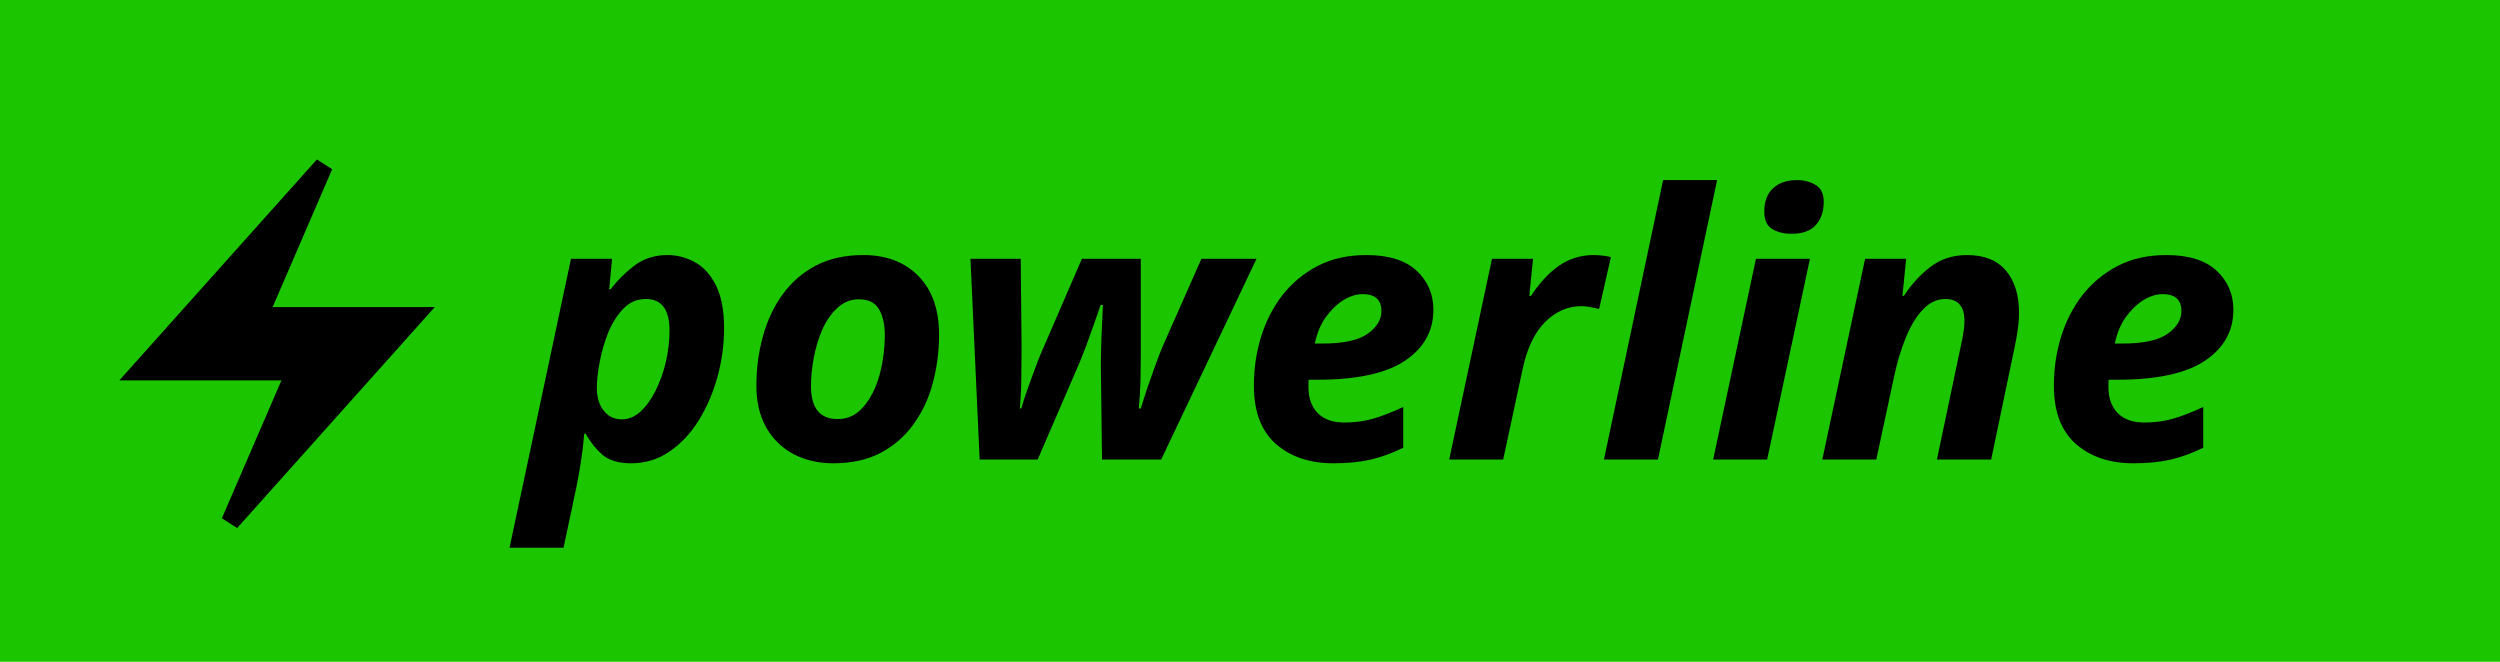
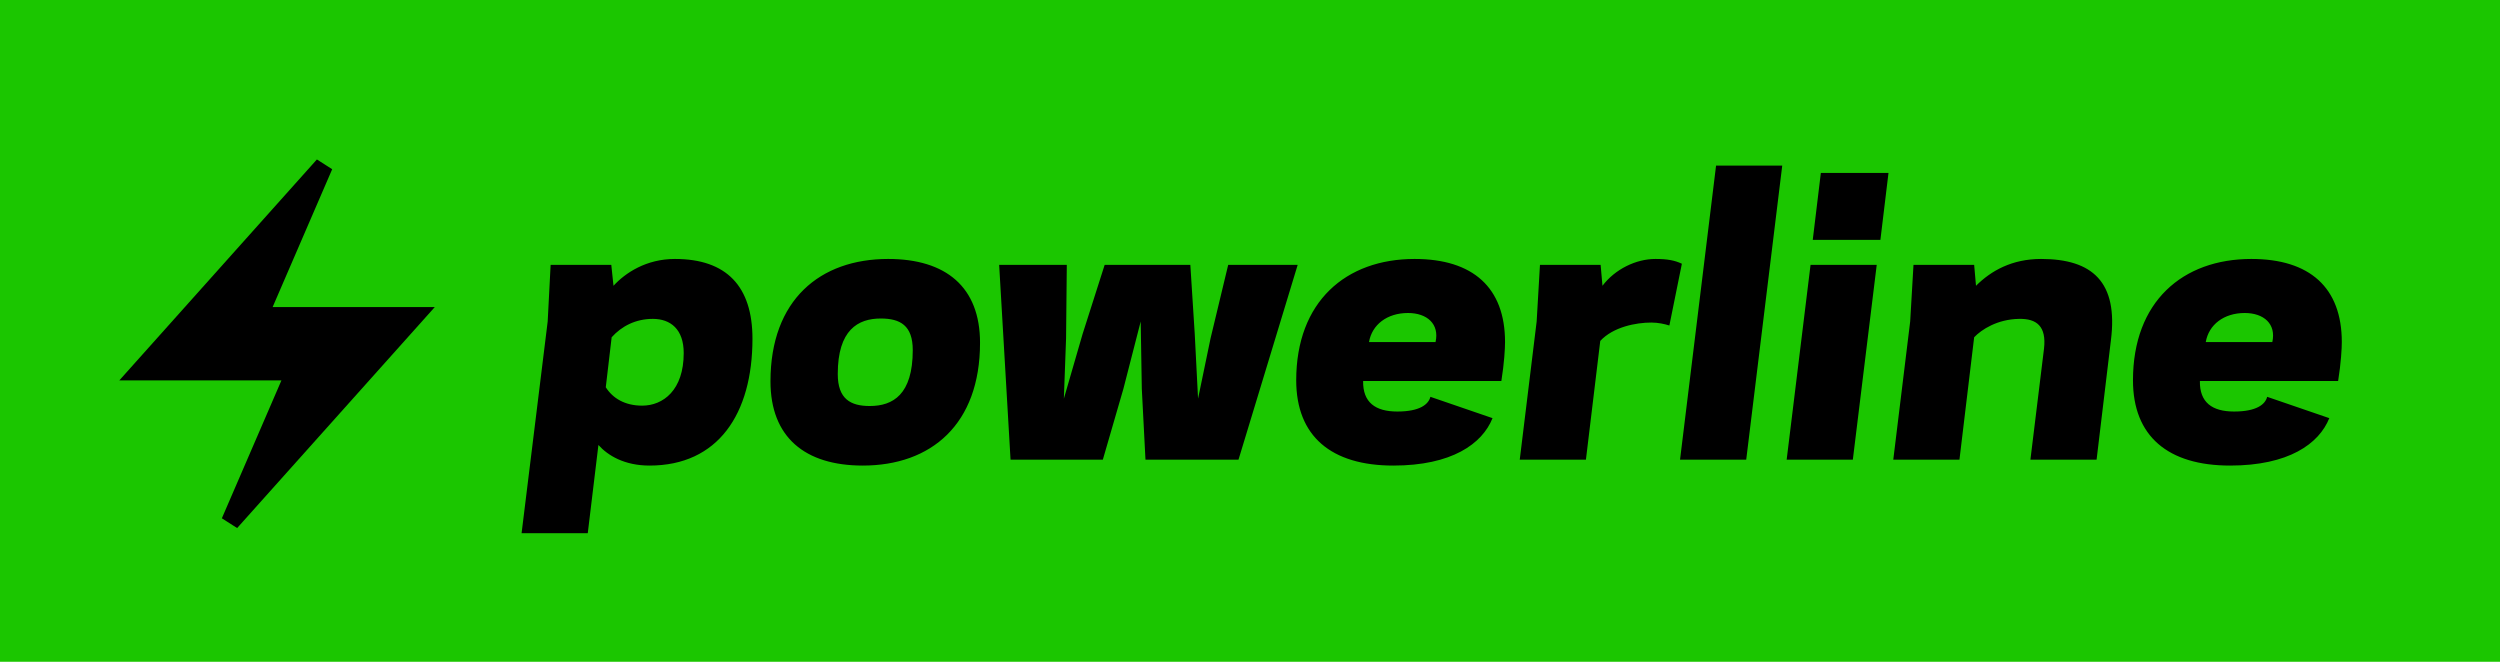
<svg xmlns="http://www.w3.org/2000/svg" width="136px" height="36px" viewBox="0 0 136 36" version="1.1">
  <defs />
  <g id="Page-1" stroke="none" stroke-width="1" fill="none" fill-rule="evenodd">
    <rect id="Rectangle" fill="#1BC600" fill-rule="nonzero" x="0" y="0" width="136" height="36" />
-     <g id="Group" transform="translate(7.5, 0)" fill="#000000">
-       <text id="powerline" font-family="GalaxiePolaris-HeavyItalic, Galaxie Polaris" font-size="20" font-style="italic" font-weight="600">
-         <tspan x="20.874" y="25">powerline</tspan>
-       </text>
-       <polygon id="Combined-Shape" stroke="#000000" fill-rule="nonzero" points="8.57 20.195 0.107 20.195 10.112 9.007 6.57 17.205 15.034 17.205 5.028 28.393" />
-     </g>
+     <path d="M31.974,29.007 L28.374,29.007 L29.794,17.487 L29.954,14.407 L33.254,14.407 L33.374,15.547 C34.014,14.847 35.154,14.087 36.714,14.087 C39.534,14.087 40.934,15.587 40.934,18.427 C40.934,22.527 39.054,25.327 35.334,25.327 C33.974,25.327 33.074,24.787 32.554,24.207 L31.974,29.007 Z M33.274,18.347 L32.954,21.067 C33.334,21.667 33.994,22.067 34.934,22.067 C36.074,22.067 37.194,21.227 37.194,19.207 C37.194,17.907 36.474,17.347 35.514,17.347 C34.574,17.347 33.814,17.747 33.274,18.347 Z M47.314,22.087 C48.574,22.087 49.654,21.467 49.654,19.047 C49.654,17.707 48.974,17.327 47.914,17.327 C46.674,17.327 45.574,17.947 45.574,20.347 C45.574,21.707 46.274,22.087 47.314,22.087 Z M46.934,25.327 C43.794,25.327 41.914,23.787 41.914,20.747 C41.914,16.307 44.614,14.087 48.314,14.087 C51.454,14.087 53.314,15.607 53.314,18.647 C53.314,23.087 50.654,25.327 46.934,25.327 Z M62.114,21.147 L62.054,17.487 L61.114,21.147 L59.994,25.007 L54.974,25.007 L54.354,14.407 L58.034,14.407 L57.994,18.407 L57.874,21.687 L58.894,18.167 L60.094,14.407 L64.754,14.407 L64.994,18.167 L65.174,21.687 L65.854,18.407 L66.814,14.407 L70.594,14.407 L67.374,25.007 L62.314,25.007 L62.114,21.147 Z M81.674,20.727 L74.154,20.727 C74.134,21.887 74.814,22.387 76.014,22.387 C77.254,22.387 77.714,21.987 77.814,21.587 L81.194,22.747 C80.634,24.147 78.974,25.327 75.794,25.327 C72.414,25.327 70.514,23.727 70.514,20.687 C70.514,16.407 73.214,14.087 76.954,14.087 C80.134,14.087 81.874,15.647 81.874,18.607 C81.874,18.947 81.834,19.727 81.674,20.727 Z M76.594,17.027 C75.454,17.027 74.634,17.667 74.474,18.607 L78.094,18.607 C78.314,17.627 77.634,17.027 76.594,17.027 Z M90.054,14.087 C90.714,14.087 91.114,14.167 91.494,14.347 L90.814,17.707 C90.554,17.627 90.214,17.547 89.834,17.547 C88.994,17.547 87.754,17.787 87.054,18.547 L86.274,25.007 L82.674,25.007 L83.594,17.487 L83.774,14.407 L87.074,14.407 L87.174,15.547 C87.854,14.647 88.994,14.087 90.054,14.087 Z M91.394,25.007 L93.354,9.007 L96.954,9.007 L94.994,25.007 L91.394,25.007 Z M97.194,25.007 L98.494,14.407 L102.094,14.407 L100.794,25.007 L97.194,25.007 Z M102.734,9.407 L102.294,13.047 L98.614,13.047 L99.054,9.407 L102.734,9.407 Z M107.394,14.407 L107.494,15.547 C108.314,14.727 109.454,14.087 111.034,14.087 C113.834,14.087 115.234,15.347 114.834,18.507 L114.054,25.007 L110.454,25.007 L111.194,18.967 C111.334,17.747 110.794,17.327 109.834,17.347 C108.654,17.367 107.794,17.927 107.394,18.347 L106.594,25.007 L102.994,25.007 L103.914,17.487 L104.094,14.407 L107.394,14.407 Z M127.194,20.727 L119.674,20.727 C119.654,21.887 120.334,22.387 121.534,22.387 C122.774,22.387 123.234,21.987 123.334,21.587 L126.714,22.747 C126.154,24.147 124.494,25.327 121.314,25.327 C117.934,25.327 116.034,23.727 116.034,20.687 C116.034,16.407 118.734,14.087 122.474,14.087 C125.654,14.087 127.394,15.647 127.394,18.607 C127.394,18.947 127.354,19.727 127.194,20.727 Z M122.114,17.027 C120.974,17.027 120.154,17.667 119.994,18.607 L123.614,18.607 C123.834,17.627 123.154,17.027 122.114,17.027 Z" id="powerline" fill="#000000" />
+     <polygon id="Combined-Shape" stroke="#000000" fill="#000000" fill-rule="nonzero" points="16.07 20.195 7.607 20.195 17.612 9.007 14.07 17.205 22.534 17.205 12.528 28.393" />
  </g>
</svg>
